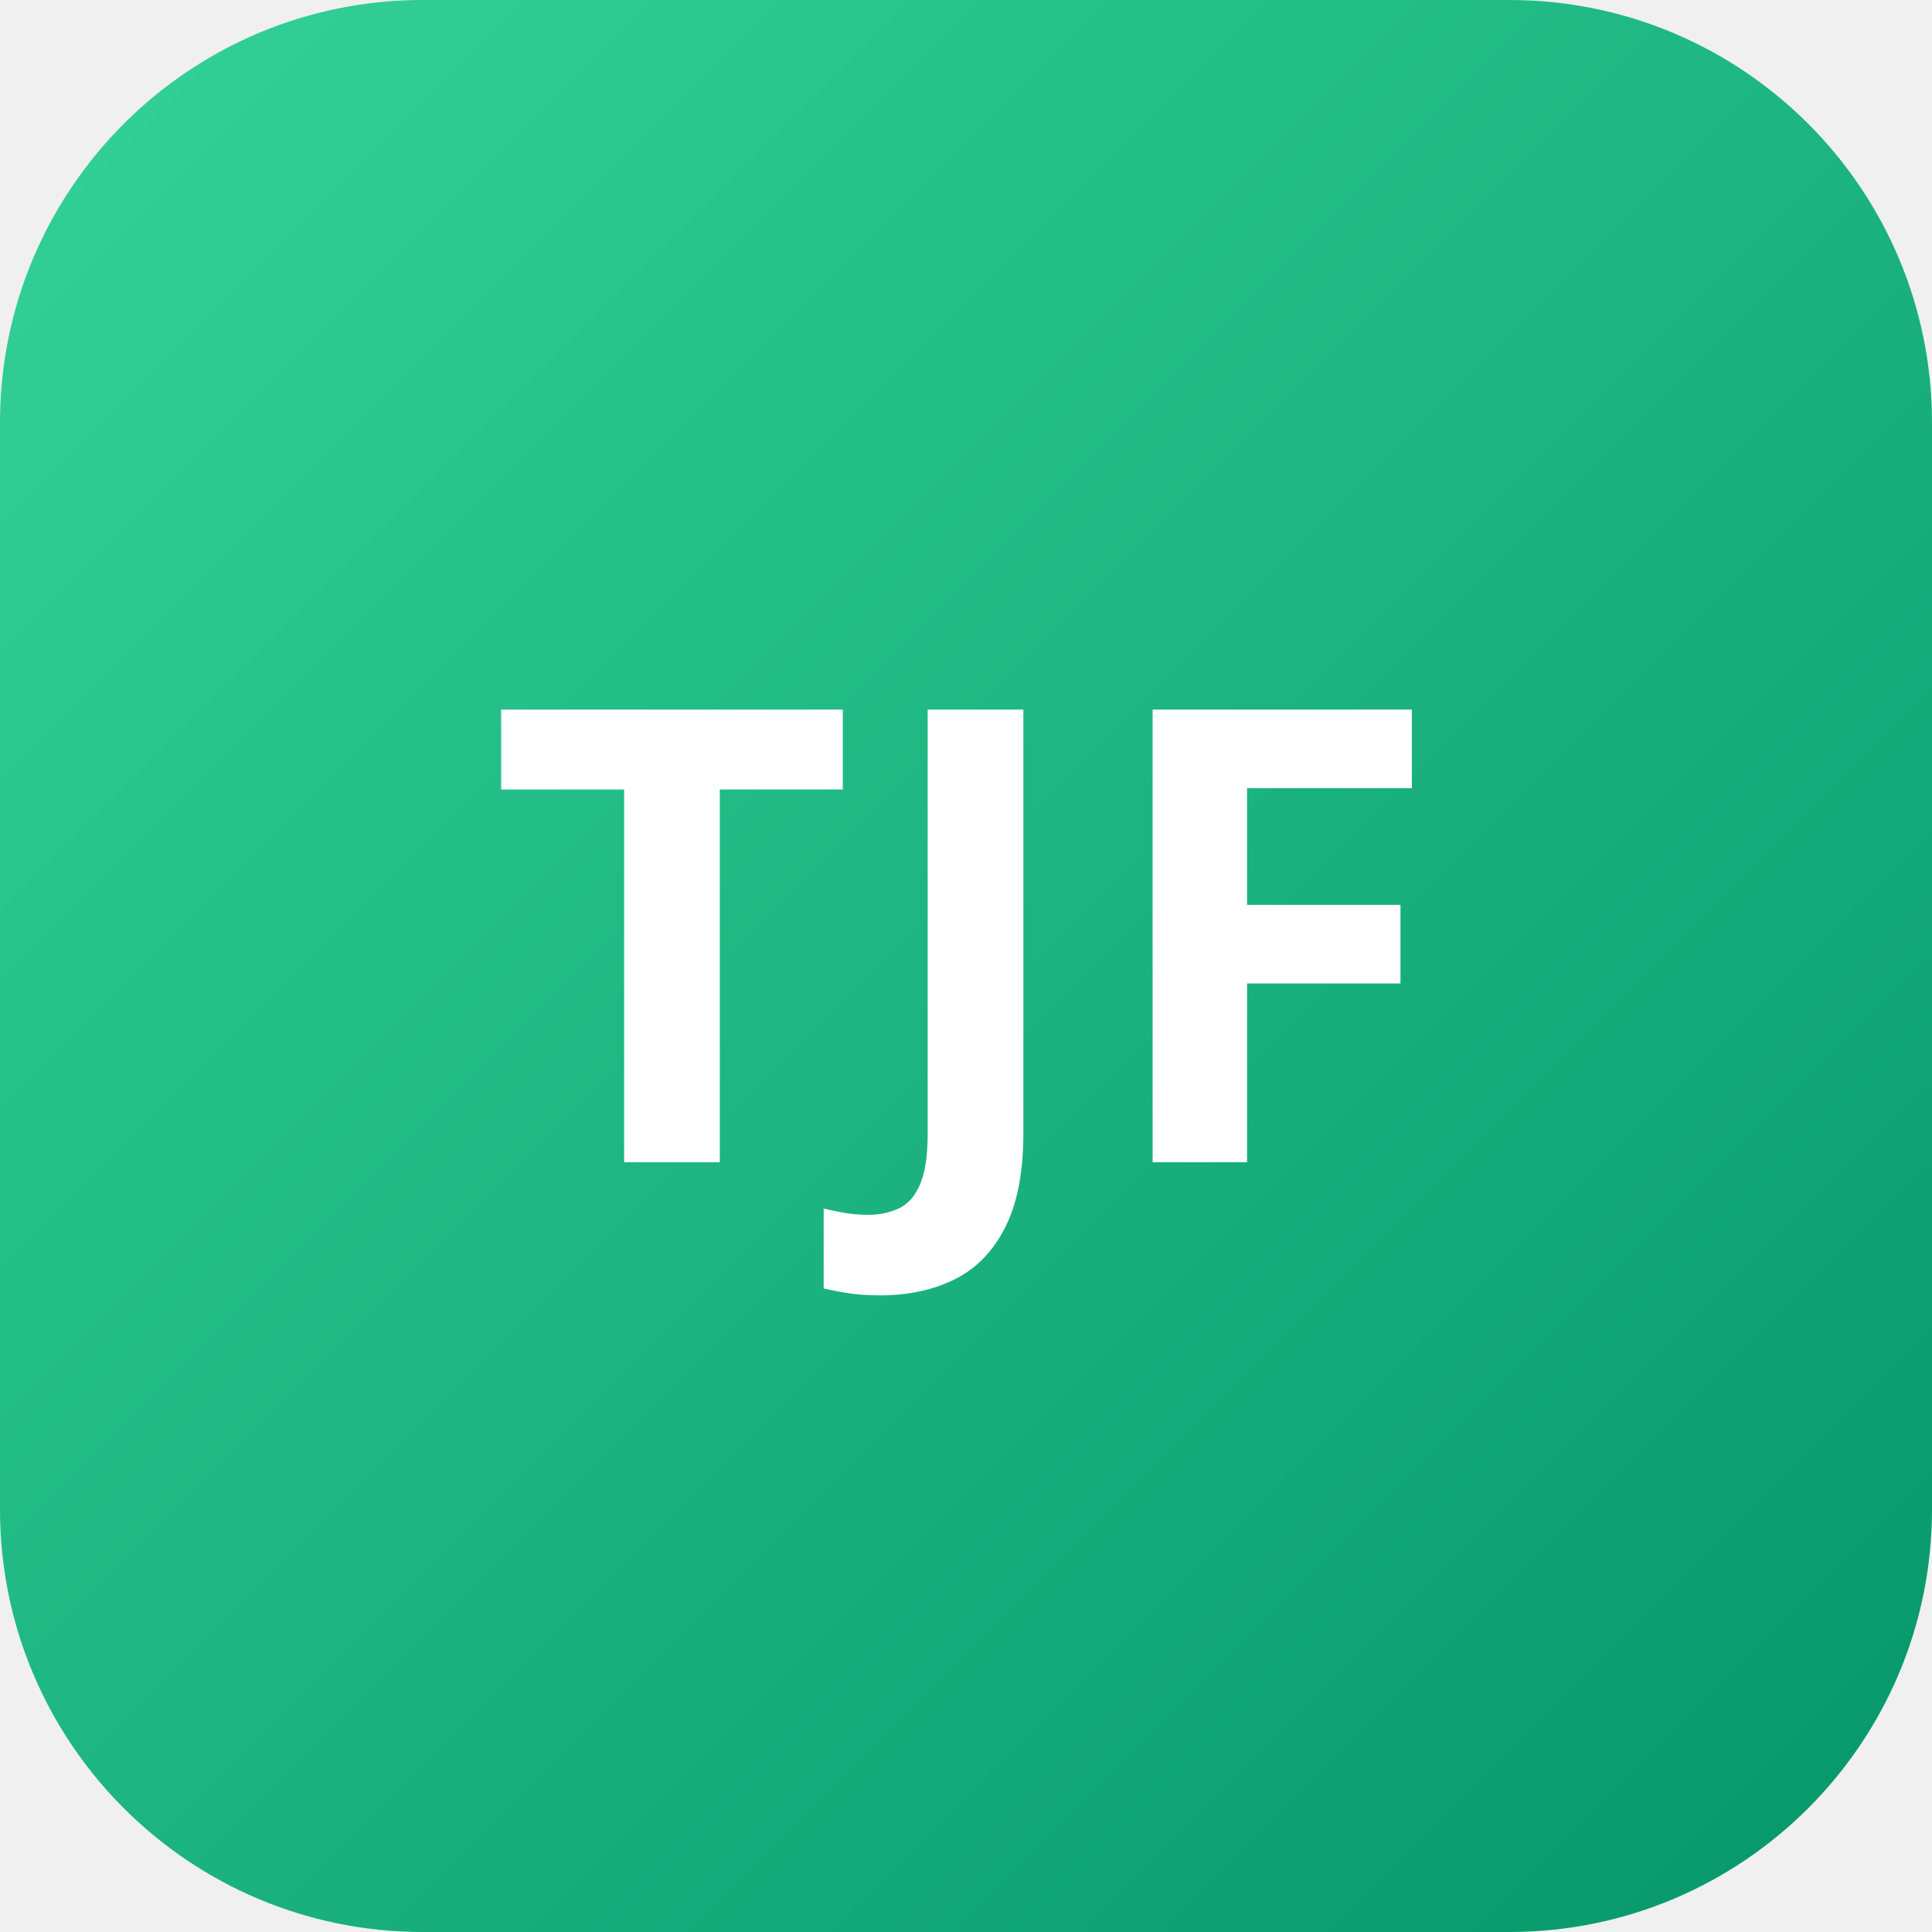
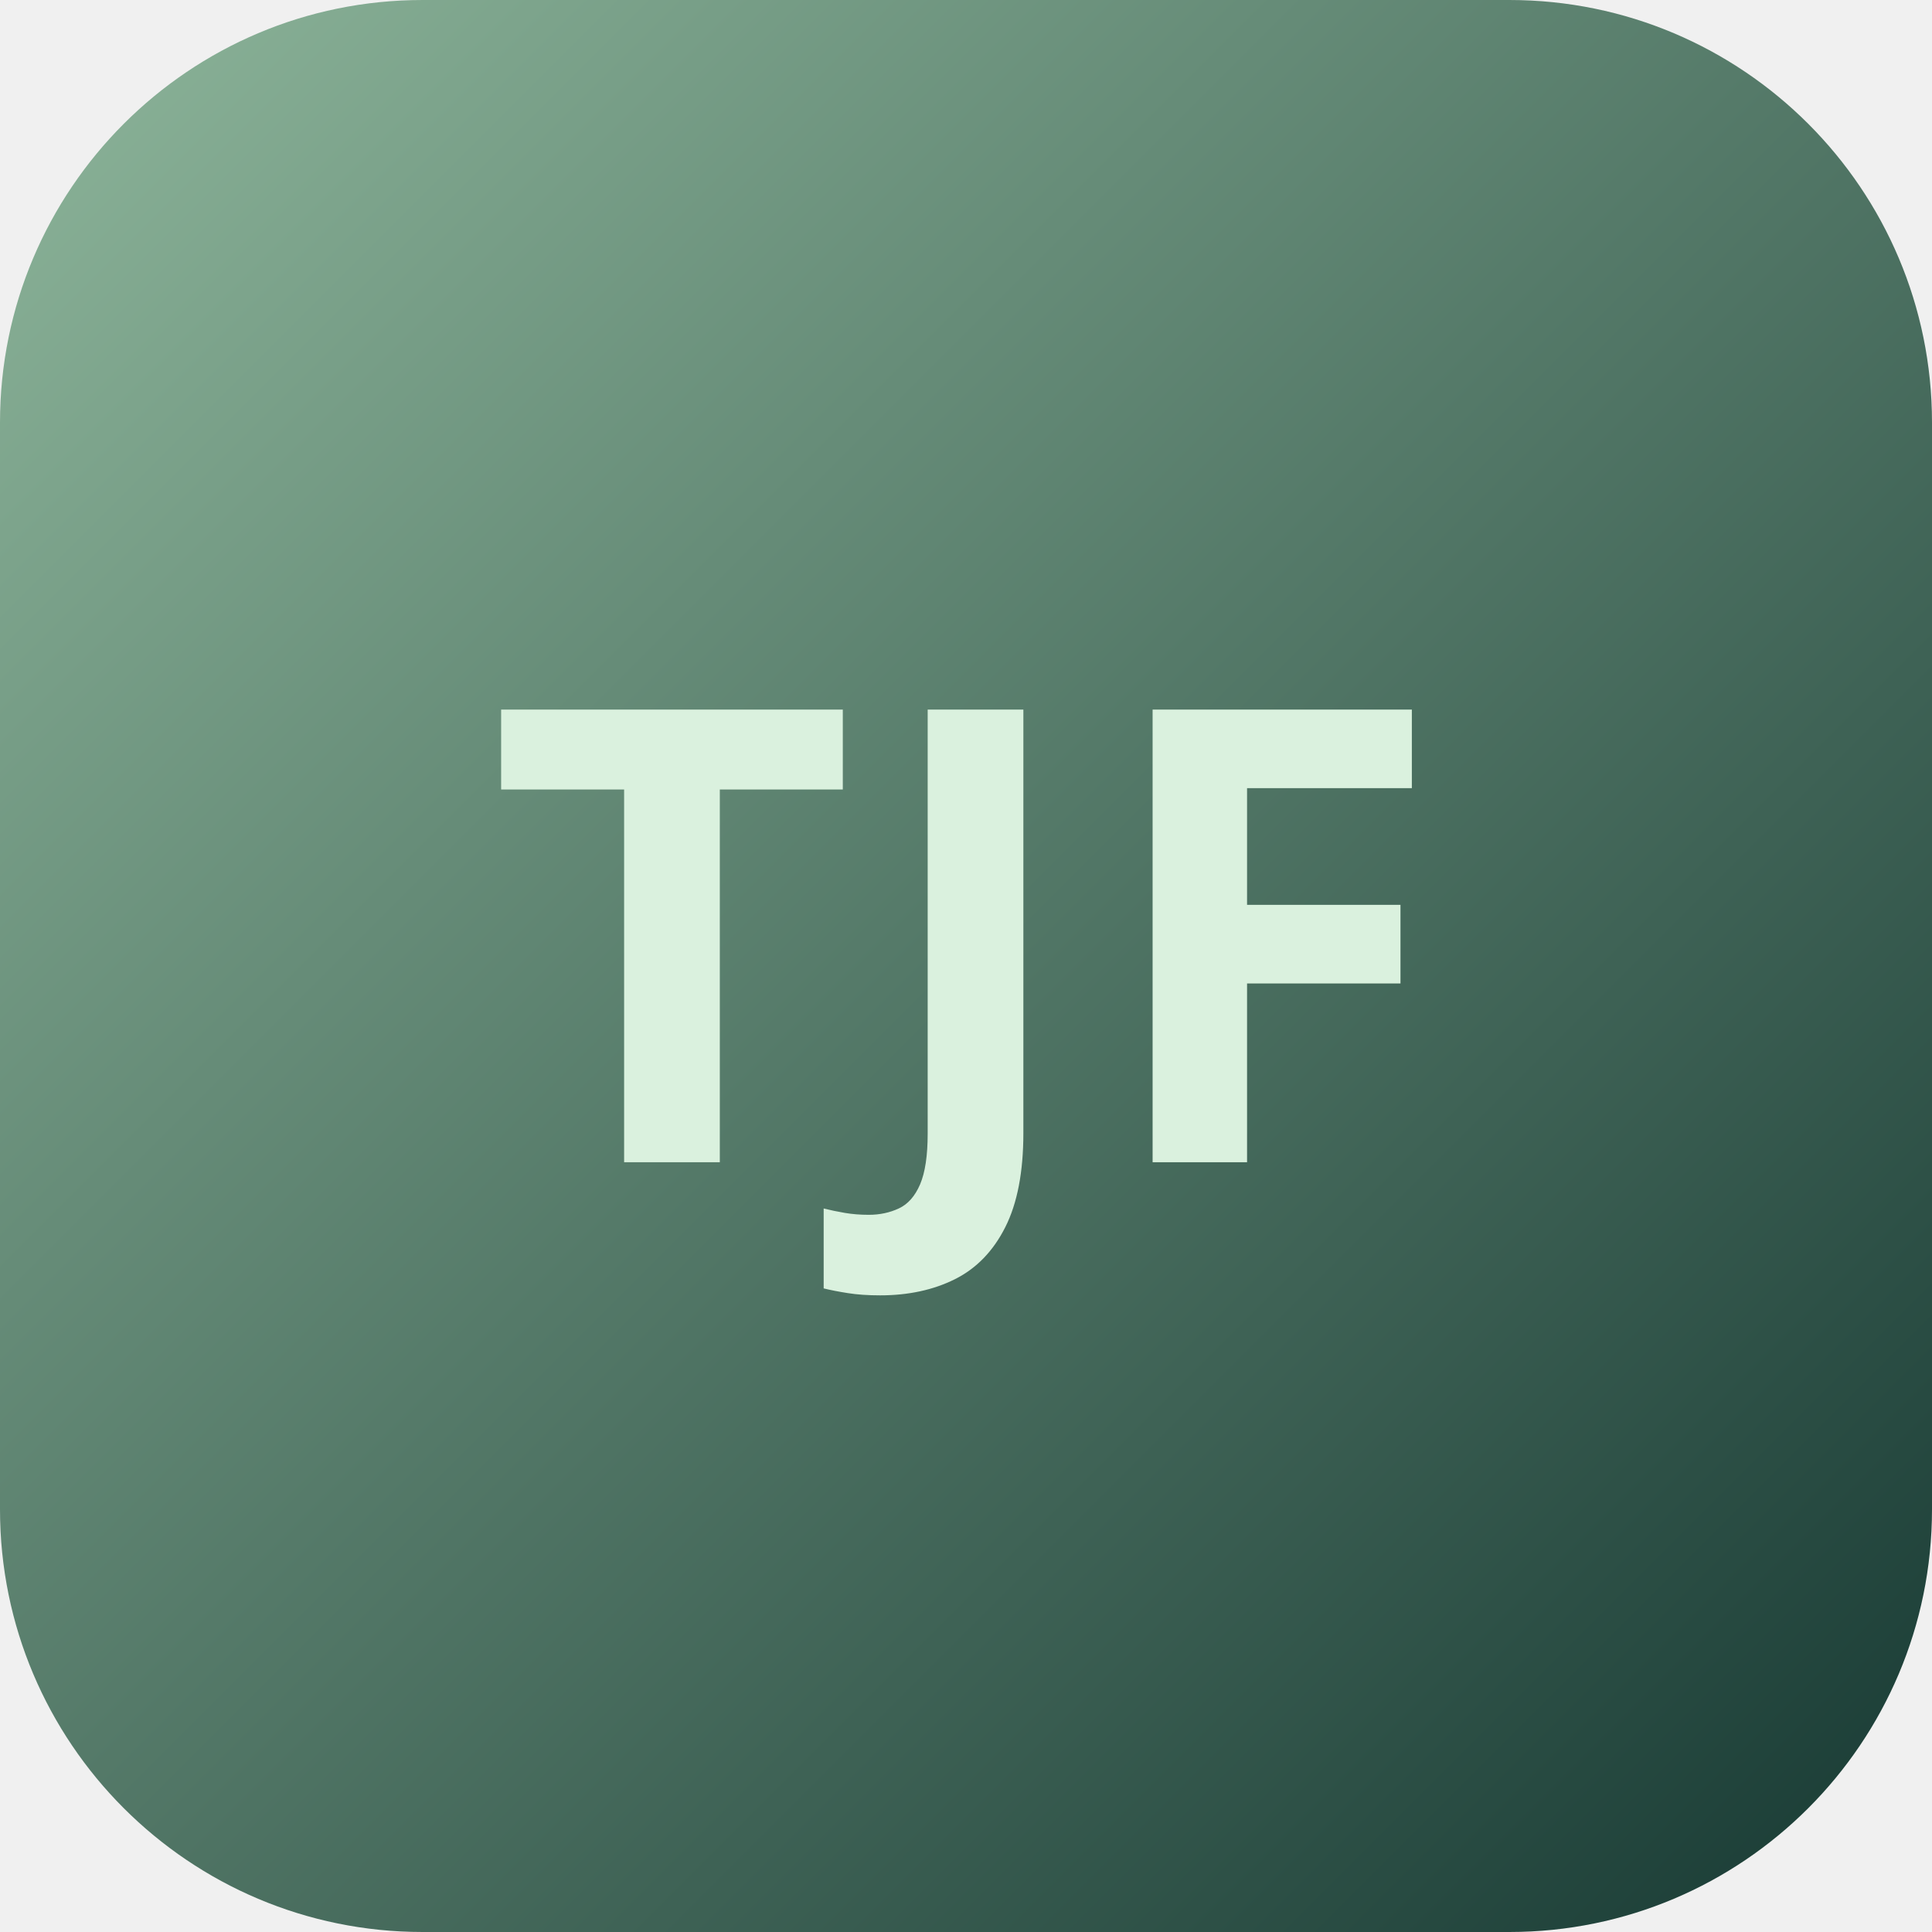
<svg xmlns="http://www.w3.org/2000/svg" viewBox="0 0 512 512">
  <defs>
    <linearGradient id="bg" x1="0" y1="0" x2="1" y2="1">
-       <stop offset="0%" stop-color="#34d399" />
-       <stop offset="100%" stop-color="#059669" />
+       <stop offset="0%" stop-color="#8EB69B" />
+       <stop offset="100%" stop-color="#163832" />
    </linearGradient>
  </defs>
  <rect width="512" height="512" rx="112" fill="url(#bg)" />
-   <text x="256" y="308" font-size="168" font-weight="700" text-anchor="middle" fill="white" font-family="'Segoe UI', system-ui, sans-serif" letter-spacing="4">TJF</text>
+   <text x="256" y="308" font-size="168" font-weight="700" text-anchor="middle" fill="#DAF1DE" font-family="'Segoe UI', system-ui, sans-serif" letter-spacing="4">TJF</text>
</svg>
